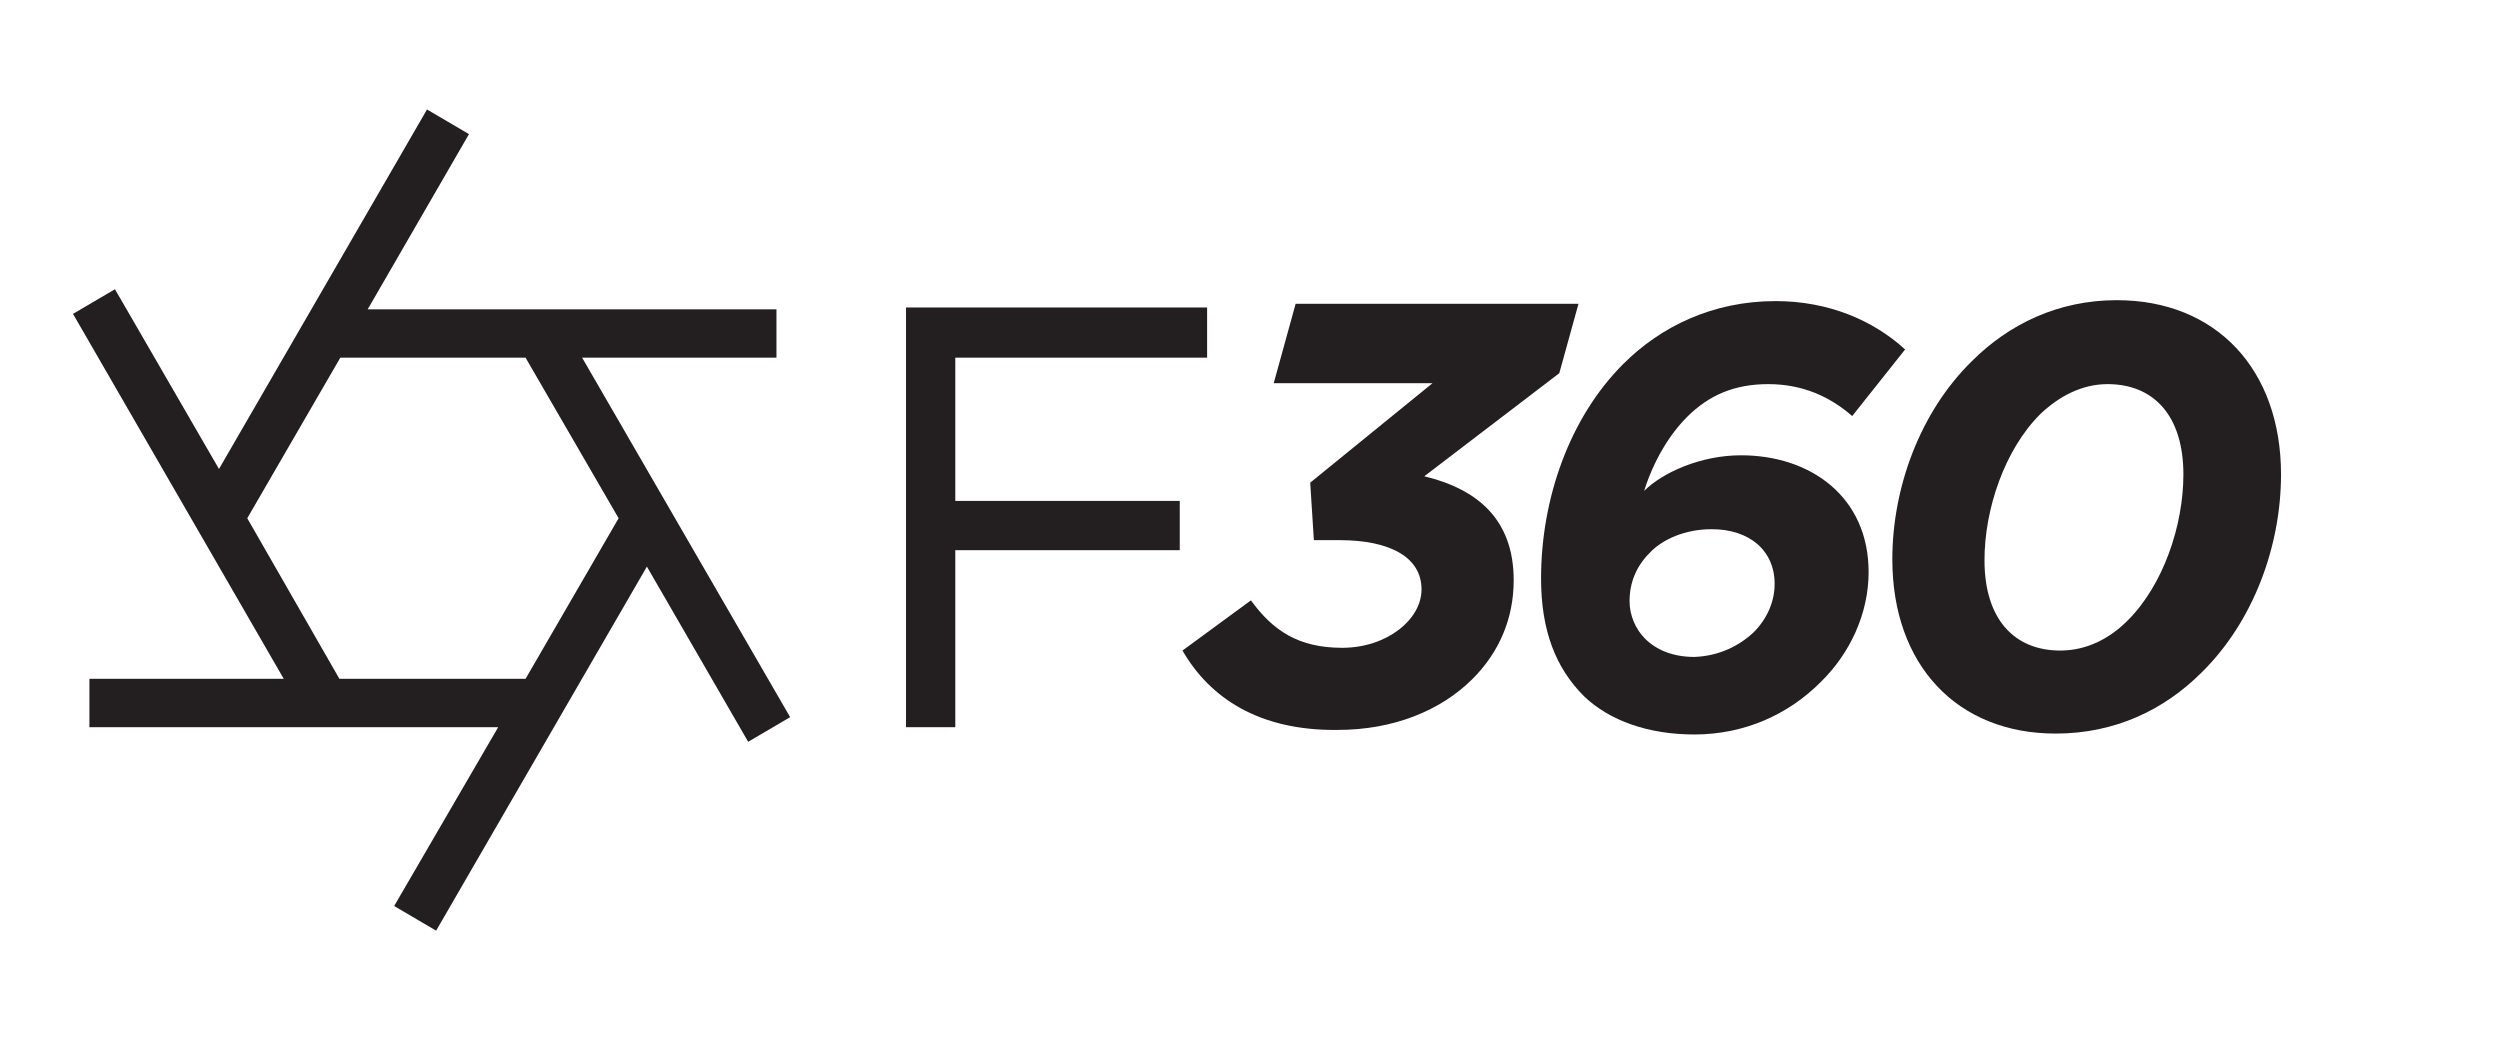
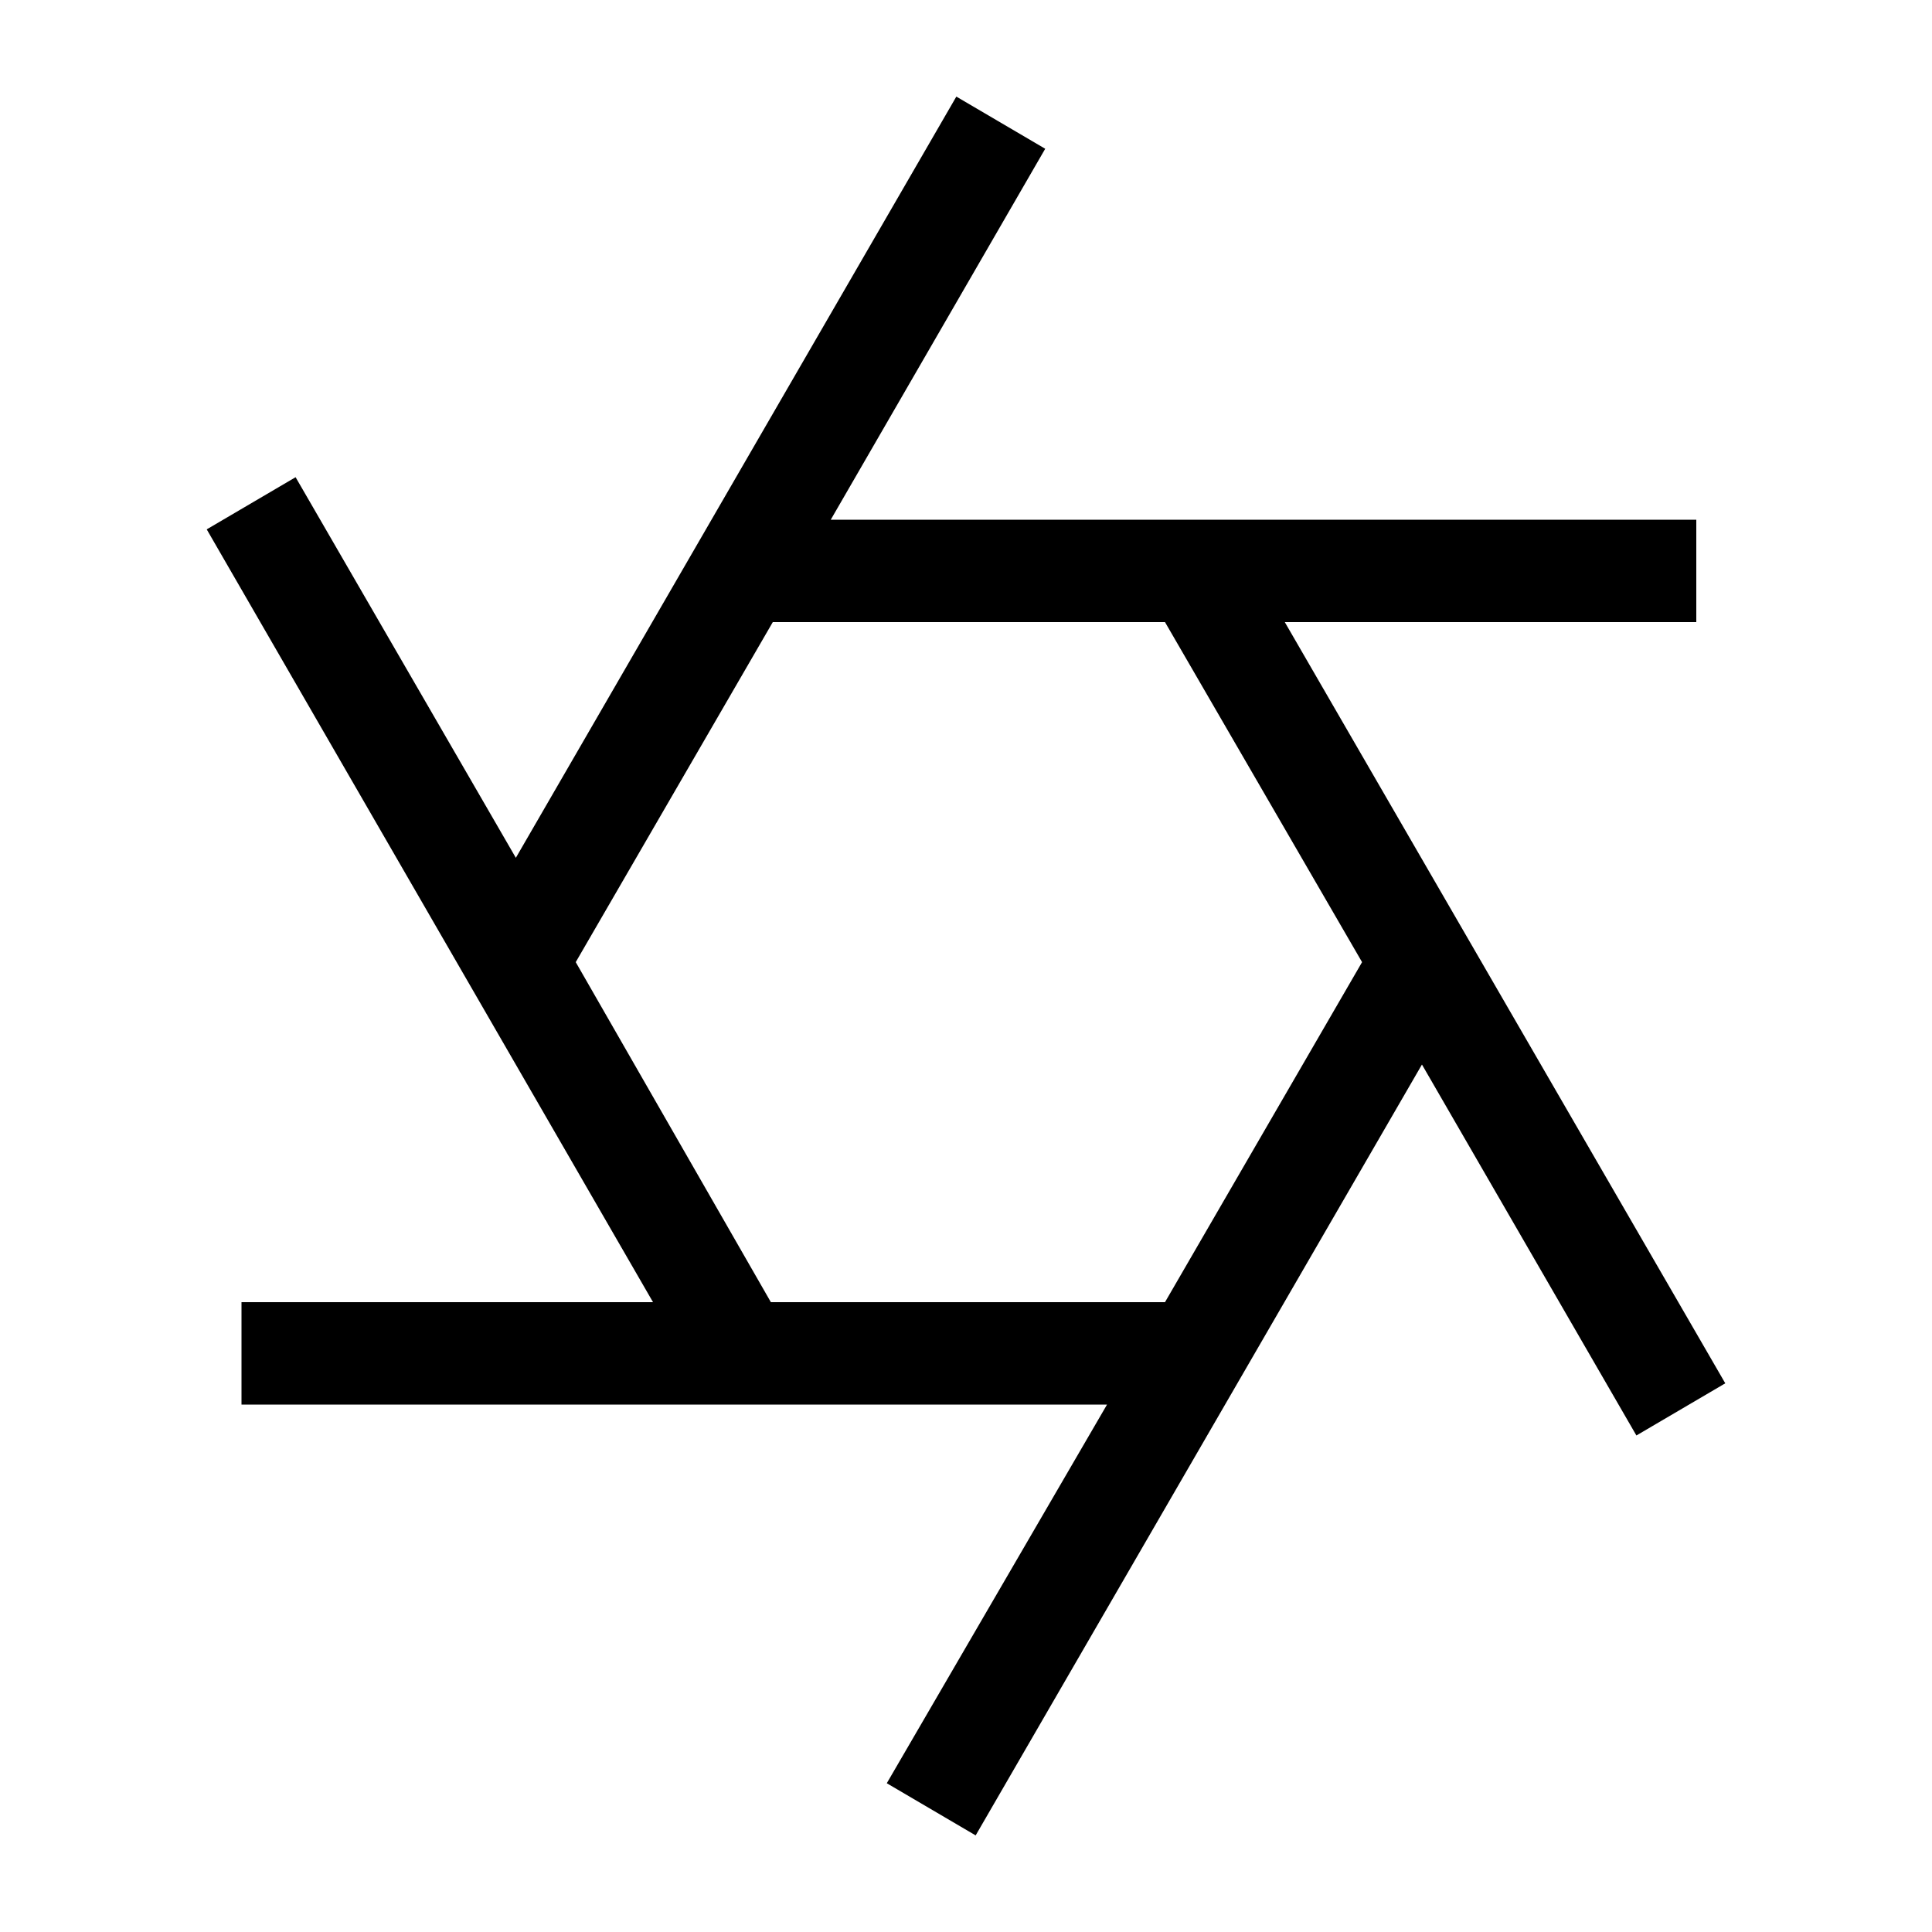
- <svg xmlns="http://www.w3.org/2000/svg" version="1.1" id="el_yv10QUh-G" x="0px" y="0px" viewBox="0 0 274 114" style="enable-background:new 0 0 274 114;" xml:space="preserve">
-   <style>@-webkit-keyframes el_hcF8hFgztv_Animation{0%{opacity: 0;}30%{opacity: 0;}40%{opacity: 1;}65%{opacity: 1;}70%{opacity: 0;}100%{opacity: 0;}}@keyframes el_hcF8hFgztv_Animation{0%{opacity: 0;}30%{opacity: 0;}40%{opacity: 1;}65%{opacity: 1;}70%{opacity: 0;}100%{opacity: 0;}}@-webkit-keyframes el_YWQL2bwLQy_Animation{0%{opacity: 0;}25%{opacity: 0;}35%{opacity: 1;}60%{opacity: 1;}65%{opacity: 0;}100%{opacity: 0;}}@keyframes el_YWQL2bwLQy_Animation{0%{opacity: 0;}25%{opacity: 0;}35%{opacity: 1;}60%{opacity: 1;}65%{opacity: 0;}100%{opacity: 0;}}@-webkit-keyframes el_mo46gKFiIW_Animation{0%{opacity: 0;}20%{opacity: 0;}30%{opacity: 1;}55.00%{opacity: 1;}60%{opacity: 0;}100%{opacity: 0;}}@keyframes el_mo46gKFiIW_Animation{0%{opacity: 0;}20%{opacity: 0;}30%{opacity: 1;}55.00%{opacity: 1;}60%{opacity: 0;}100%{opacity: 0;}}@-webkit-keyframes el_CmxHFHsRwY_Animation{0%{opacity: 0;}13.33%{opacity: 0;}25%{opacity: 1;}50%{opacity: 1;}60%{opacity: 0;}100%{opacity: 0;}}@keyframes el_CmxHFHsRwY_Animation{0%{opacity: 0;}13.33%{opacity: 0;}25%{opacity: 1;}50%{opacity: 1;}60%{opacity: 0;}100%{opacity: 0;}}@-webkit-keyframes el_OQrCZCyfCb_Offx7YSs-_Animation{0%{-webkit-transform: translate(95px, 0px);transform: translate(95px, 0px);}37.50%{-webkit-transform: translate(0px, 0px);transform: translate(0px, 0px);}55.00%{-webkit-transform: translate(0px, 0px);transform: translate(0px, 0px);}75%{-webkit-transform: translate(95px, 0px);transform: translate(95px, 0px);}100%{-webkit-transform: translate(95px, 0px);transform: translate(95px, 0px);}}@keyframes el_OQrCZCyfCb_Offx7YSs-_Animation{0%{-webkit-transform: translate(95px, 0px);transform: translate(95px, 0px);}37.50%{-webkit-transform: translate(0px, 0px);transform: translate(0px, 0px);}55.00%{-webkit-transform: translate(0px, 0px);transform: translate(0px, 0px);}75%{-webkit-transform: translate(95px, 0px);transform: translate(95px, 0px);}100%{-webkit-transform: translate(95px, 0px);transform: translate(95px, 0px);}}@-webkit-keyframes el_hcF8hFgztv_fR7w4JJBt_Animation{0%{-webkit-transform: translate(-180px, 0px);transform: translate(-180px, 0px);}40%{-webkit-transform: translate(0px, 0px);transform: translate(0px, 0px);}65%{-webkit-transform: translate(0px, 0px);transform: translate(0px, 0px);}75%{-webkit-transform: translate(-180px, 0px);transform: translate(-180px, 0px);}100%{-webkit-transform: translate(-180px, 0px);transform: translate(-180px, 0px);}}@keyframes el_hcF8hFgztv_fR7w4JJBt_Animation{0%{-webkit-transform: translate(-180px, 0px);transform: translate(-180px, 0px);}40%{-webkit-transform: translate(0px, 0px);transform: translate(0px, 0px);}65%{-webkit-transform: translate(0px, 0px);transform: translate(0px, 0px);}75%{-webkit-transform: translate(-180px, 0px);transform: translate(-180px, 0px);}100%{-webkit-transform: translate(-180px, 0px);transform: translate(-180px, 0px);}}@-webkit-keyframes el_YWQL2bwLQy_6lKQCToa5_Animation{0%{-webkit-transform: translate(-130px, 0px);transform: translate(-130px, 0px);}35%{-webkit-transform: translate(0px, 0px);transform: translate(0px, 0px);}60%{-webkit-transform: translate(0px, 0px);transform: translate(0px, 0px);}75%{-webkit-transform: translate(-130px, 0px);transform: translate(-130px, 0px);}100%{-webkit-transform: translate(-130px, 0px);transform: translate(-130px, 0px);}}@keyframes el_YWQL2bwLQy_6lKQCToa5_Animation{0%{-webkit-transform: translate(-130px, 0px);transform: translate(-130px, 0px);}35%{-webkit-transform: translate(0px, 0px);transform: translate(0px, 0px);}60%{-webkit-transform: translate(0px, 0px);transform: translate(0px, 0px);}75%{-webkit-transform: translate(-130px, 0px);transform: translate(-130px, 0px);}100%{-webkit-transform: translate(-130px, 0px);transform: translate(-130px, 0px);}}@-webkit-keyframes el_mo46gKFiIW_b02Hy3u62_Animation{0%{-webkit-transform: translate(-100px, 0px);transform: translate(-100px, 0px);}30%{-webkit-transform: translate(0px, 0px);transform: translate(0px, 0px);}55.00%{-webkit-transform: translate(0px, 0px);transform: translate(0px, 0px);}75%{-webkit-transform: translate(-100px, 0px);transform: translate(-100px, 0px);}100%{-webkit-transform: translate(-100px, 0px);transform: translate(-100px, 0px);}}@keyframes el_mo46gKFiIW_b02Hy3u62_Animation{0%{-webkit-transform: translate(-100px, 0px);transform: translate(-100px, 0px);}30%{-webkit-transform: translate(0px, 0px);transform: translate(0px, 0px);}55.00%{-webkit-transform: translate(0px, 0px);transform: translate(0px, 0px);}75%{-webkit-transform: translate(-100px, 0px);transform: translate(-100px, 0px);}100%{-webkit-transform: translate(-100px, 0px);transform: translate(-100px, 0px);}}@-webkit-keyframes el_CmxHFHsRwY_7Tz6MeI-c_Animation{0%{-webkit-transform: translate(-20px, 0px);transform: translate(-20px, 0px);}25%{-webkit-transform: translate(0px, 0px);transform: translate(0px, 0px);}50%{-webkit-transform: translate(0px, 0px);transform: translate(0px, 0px);}75%{-webkit-transform: translate(-60px, 0px);transform: translate(-60px, 0px);}100%{-webkit-transform: translate(-60px, 0px);transform: translate(-60px, 0px);}}@keyframes el_CmxHFHsRwY_7Tz6MeI-c_Animation{0%{-webkit-transform: translate(-20px, 0px);transform: translate(-20px, 0px);}25%{-webkit-transform: translate(0px, 0px);transform: translate(0px, 0px);}50%{-webkit-transform: translate(0px, 0px);transform: translate(0px, 0px);}75%{-webkit-transform: translate(-60px, 0px);transform: translate(-60px, 0px);}100%{-webkit-transform: translate(-60px, 0px);transform: translate(-60px, 0px);}}@-webkit-keyframes el_OQrCZCyfCb_q6xKS-Gbo_Animation{0%{-webkit-transform: rotate(0deg);transform: rotate(0deg);}37.50%{-webkit-transform: rotate(-180deg);transform: rotate(-180deg);}55.00%{-webkit-transform: rotate(-240deg);transform: rotate(-240deg);}75%{-webkit-transform: rotate(-60deg);transform: rotate(-60deg);}100%{-webkit-transform: rotate(-300deg);transform: rotate(-300deg);}}@keyframes el_OQrCZCyfCb_q6xKS-Gbo_Animation{0%{-webkit-transform: rotate(0deg);transform: rotate(0deg);}37.50%{-webkit-transform: rotate(-180deg);transform: rotate(-180deg);}55.00%{-webkit-transform: rotate(-240deg);transform: rotate(-240deg);}75%{-webkit-transform: rotate(-60deg);transform: rotate(-60deg);}100%{-webkit-transform: rotate(-300deg);transform: rotate(-300deg);}}#el_yv10QUh-G *{-webkit-animation-duration: 4s;animation-duration: 4s;-webkit-animation-iteration-count: infinite;animation-iteration-count: infinite;-webkit-animation-timing-function: cubic-bezier(0, 0, 1, 1);animation-timing-function: cubic-bezier(0, 0, 1, 1);}#el_OQrCZCyfCb{fill: #231F20;}#el_CmxHFHsRwY{fill: #231F20;-webkit-animation-name: el_CmxHFHsRwY_Animation;animation-name: el_CmxHFHsRwY_Animation;-webkit-animation-timing-function: cubic-bezier(0.42, 0, 0.58, 1);animation-timing-function: cubic-bezier(0.42, 0, 0.58, 1);}#el_mo46gKFiIW{fill: #231F20;-webkit-animation-name: el_mo46gKFiIW_Animation;animation-name: el_mo46gKFiIW_Animation;-webkit-animation-timing-function: cubic-bezier(0.42, 0, 0.58, 1);animation-timing-function: cubic-bezier(0.42, 0, 0.58, 1);}#el_YWQL2bwLQy{fill: #231F20;-webkit-animation-name: el_YWQL2bwLQy_Animation;animation-name: el_YWQL2bwLQy_Animation;-webkit-animation-timing-function: cubic-bezier(0.42, 0, 0.58, 1);animation-timing-function: cubic-bezier(0.42, 0, 0.58, 1);}#el_hcF8hFgztv{fill: #231F20;-webkit-animation-name: el_hcF8hFgztv_Animation;animation-name: el_hcF8hFgztv_Animation;-webkit-animation-timing-function: cubic-bezier(0.42, 0, 0.58, 1);animation-timing-function: cubic-bezier(0.42, 0, 0.58, 1);}#el_OQrCZCyfCb_q6xKS-Gbo{-webkit-transform-origin: 50% 50%;transform-origin: 50% 50%;transform-box: fill-box;-webkit-transform: rotate(0deg);transform: rotate(0deg);-webkit-animation-name: el_OQrCZCyfCb_q6xKS-Gbo_Animation;animation-name: el_OQrCZCyfCb_q6xKS-Gbo_Animation;-webkit-animation-timing-function: cubic-bezier(0.42, 0, 0.58, 1);animation-timing-function: cubic-bezier(0.42, 0, 0.58, 1);}#el_OQrCZCyfCb_mRuJT3Q_E{-webkit-transform-origin: 50% 50%;transform-origin: 50% 50%;transform-box: fill-box;}#el_CmxHFHsRwY_7Tz6MeI-c{-webkit-animation-name: el_CmxHFHsRwY_7Tz6MeI-c_Animation;animation-name: el_CmxHFHsRwY_7Tz6MeI-c_Animation;-webkit-transform-origin: 50% 50%;transform-origin: 50% 50%;transform-box: fill-box;-webkit-animation-timing-function: cubic-bezier(0.42, 0, 0.58, 1);animation-timing-function: cubic-bezier(0.42, 0, 0.58, 1);}#el_mo46gKFiIW_b02Hy3u62{-webkit-animation-name: el_mo46gKFiIW_b02Hy3u62_Animation;animation-name: el_mo46gKFiIW_b02Hy3u62_Animation;-webkit-transform-origin: 50% 50%;transform-origin: 50% 50%;transform-box: fill-box;-webkit-animation-timing-function: cubic-bezier(0.42, 0, 0.58, 1);animation-timing-function: cubic-bezier(0.42, 0, 0.58, 1);}#el_YWQL2bwLQy_6lKQCToa5{-webkit-animation-name: el_YWQL2bwLQy_6lKQCToa5_Animation;animation-name: el_YWQL2bwLQy_6lKQCToa5_Animation;-webkit-transform-origin: 50% 50%;transform-origin: 50% 50%;transform-box: fill-box;-webkit-animation-timing-function: cubic-bezier(0.42, 0, 0.58, 1);animation-timing-function: cubic-bezier(0.42, 0, 0.58, 1);}#el_hcF8hFgztv_fR7w4JJBt{-webkit-animation-name: el_hcF8hFgztv_fR7w4JJBt_Animation;animation-name: el_hcF8hFgztv_fR7w4JJBt_Animation;-webkit-transform-origin: 50% 50%;transform-origin: 50% 50%;transform-box: fill-box;-webkit-animation-timing-function: cubic-bezier(0.42, 0, 0.58, 1);animation-timing-function: cubic-bezier(0.42, 0, 0.58, 1);}#el_OQrCZCyfCb_Offx7YSs-{-webkit-transform-origin: 50% 50%;transform-origin: 50% 50%;transform-box: fill-box;-webkit-animation-name: el_OQrCZCyfCb_Offx7YSs-_Animation;animation-name: el_OQrCZCyfCb_Offx7YSs-_Animation;-webkit-animation-timing-function: cubic-bezier(0.42, 0, 0.58, 1);animation-timing-function: cubic-bezier(0.42, 0, 0.58, 1);}</style>
-   <g id="el_1mHN4kQlF6">
-     <g id="el_jnZqYNiHLe">
-       <g id="el_OQrCZCyfCb_Offx7YSs-" data-animator-group="true" data-animator-type="0">
-         <g id="el_OQrCZCyfCb_q6xKS-Gbo" data-animator-group="true" data-animator-type="1">
-           <path d="M63.8,39.2h21.3v-5.3H40.3l11.1-19.2L46.8,12L24,51.4L12.6,31.7L8,34.4l23.1,40H9.8v5.3h44.8L43.2,99.3    l4.6,2.7l23.1-39.9l11.1,19.2l4.6-2.7L63.8,39.2z M57.6,39.2l10.2,17.6L57.6,74.4H37.2L27.1,56.8l10.2-17.6H57.6z" id="el_OQrCZCyfCb" />
-         </g>
-       </g>
-     </g>
-     <g id="el_lRXiRjIPcl">
-       <g id="el_CmxHFHsRwY_7Tz6MeI-c" data-animator-group="true" data-animator-type="0">
-         <polygon points="132.3,39.2 132.3,33.7 99.3,33.7 99.3,35.4 99.3,79.7 104.5,79.7 104.7,79.7 104.7,60.3 129.3,60.3 &#10;&#09;&#09;&#09;129.3,59.7 129.3,54.9 129.3,54.9 104.7,54.9 104.7,39.2 &#09;&#09;" id="el_CmxHFHsRwY" />
-       </g>
-       <g id="el_mo46gKFiIW_b02Hy3u62" data-animator-group="true" data-animator-type="0">
-         <path d="M129.6,71.3l7.5-5.5c2.4,3.3,5.2,5.2,10,5.2c4.9,0,8.7-3.1,8.7-6.4c0-3.5-3.4-5.4-9-5.4h-2.8l-0.4-6.3L157,42    h-17.4l2.4-8.7h31l-2.1,7.6l-14.8,11.3c5.8,1.4,9.8,4.7,9.8,11.4c0,4.2-1.6,7.9-4.5,10.8c-3.5,3.5-8.7,5.6-14.8,5.6    C138,80.1,132.6,76.5,129.6,71.3z" id="el_mo46gKFiIW" />
-       </g>
-       <g id="el_YWQL2bwLQy_6lKQCToa5" data-animator-group="true" data-animator-type="0">
-         <path d="M173.6,76.3c-3.1-3.1-4.7-7.2-4.7-12.9c0-8.7,3.1-17.6,9-23.5c4.1-4.1,9.8-6.9,16.7-6.9    c5.8,0,10.7,2.1,14.2,5.3l-5.8,7.3c-2.4-2.1-5.4-3.5-9.2-3.5c-3.7,0-6.5,1.2-8.9,3.6c-2,2-3.7,4.9-4.7,8.1c2-2,6.2-3.9,10.6-3.9    c7.7,0,14,4.6,14,12.8c0,4.5-2,8.9-5.3,12.1c-3.5,3.5-8.3,5.7-13.8,5.7C180.7,80.5,176.4,79,173.6,76.3z M192.2,69.3    c1.5-1.5,2.3-3.4,2.3-5.3c0-3.7-2.8-6-6.9-6c-2.9,0-5.4,1.1-6.8,2.6c-1.5,1.5-2.2,3.3-2.2,5.3c0,1.6,0.7,3.1,1.7,4.1    c1.2,1.2,3,2,5.4,2C188.4,71.9,190.6,70.8,192.2,69.3z" id="el_YWQL2bwLQy" />
-       </g>
-       <g id="el_hcF8hFgztv_fR7w4JJBt" data-animator-group="true" data-animator-type="0">
-         <path d="M250,52c0,7.8-3,16.1-8.7,21.7c-4.1,4.1-9.5,6.7-16,6.7c-10.8,0-17.9-7.5-17.9-19.1c0-7.8,3-16.1,8.7-21.7    c4.1-4.1,9.5-6.7,15.9-6.7C242.9,32.9,250,40.5,250,52z M233.2,68c3.9-3.9,6.1-10.4,6.1-16c0-6.5-3.3-9.9-8.3-9.9    c-2.8,0-5.3,1.3-7.4,3.3c-3.9,3.9-6.1,10.4-6.1,16c0,6.5,3.3,9.9,8.3,9.9C228.7,71.3,231.2,70,233.2,68z" id="el_hcF8hFgztv" />
-       </g>
-     </g>
-   </g>
+ <svg xmlns="http://www.w3.org/2000/svg" id="SVG-Circus-a0e0d475-3d87-b575-9d15-5de3af2e8331" version="1.1" viewBox="0 0 100 100" preserveAspectRatio="xMidYMid meet">
+   <style type="text/css">
+ 	.st0{fill:#231F20;}
+ </style>
+   <path id="actor_1" d="M66.5,32.2h21.3v-5.3H43L54.1,7.7L49.5,5L26.7,44.4L15.3,24.7l-4.6,2.7l23.1,40H12.5v5.3h44.8L45.9,92.3  l4.6,2.7l23.1-39.9l11.1,19.2l4.6-2.7L66.5,32.2z M60.3,32.2l10.2,17.6L60.3,67.4H39.9L29.8,49.8L40,32.2  C40,32.2,60.3,32.2,60.3,32.2z">
+ </path>
</svg>
